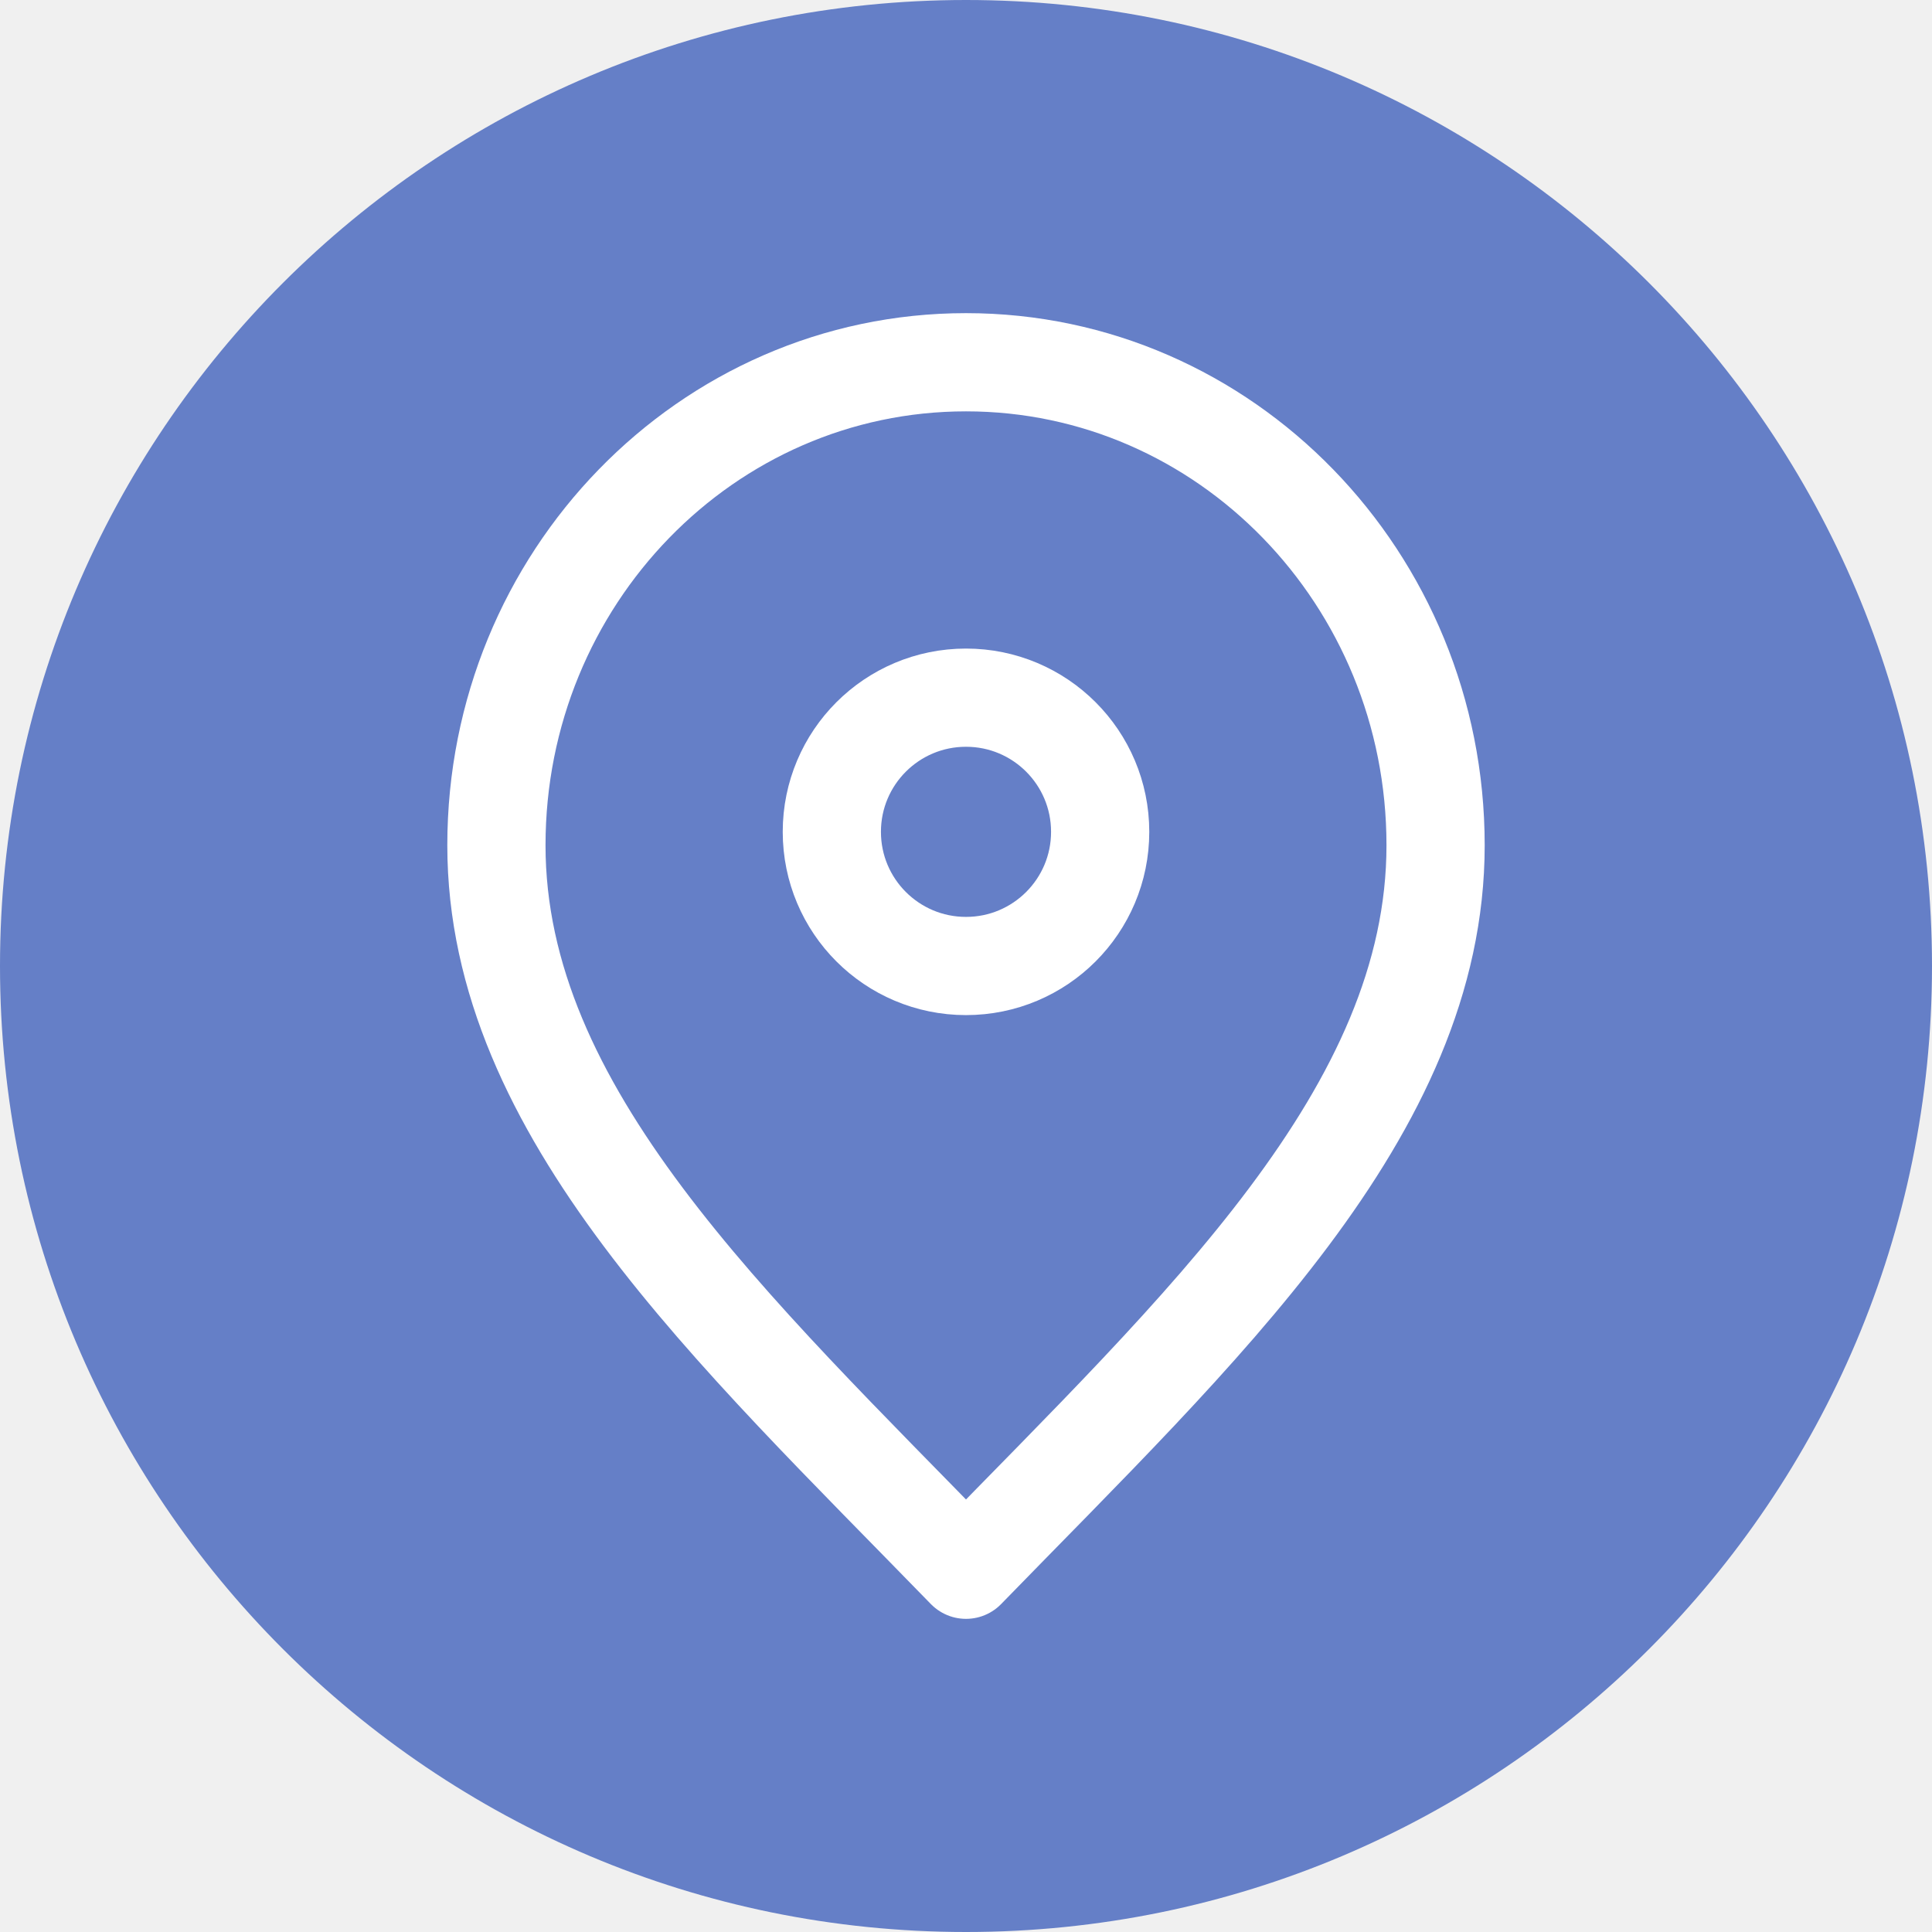
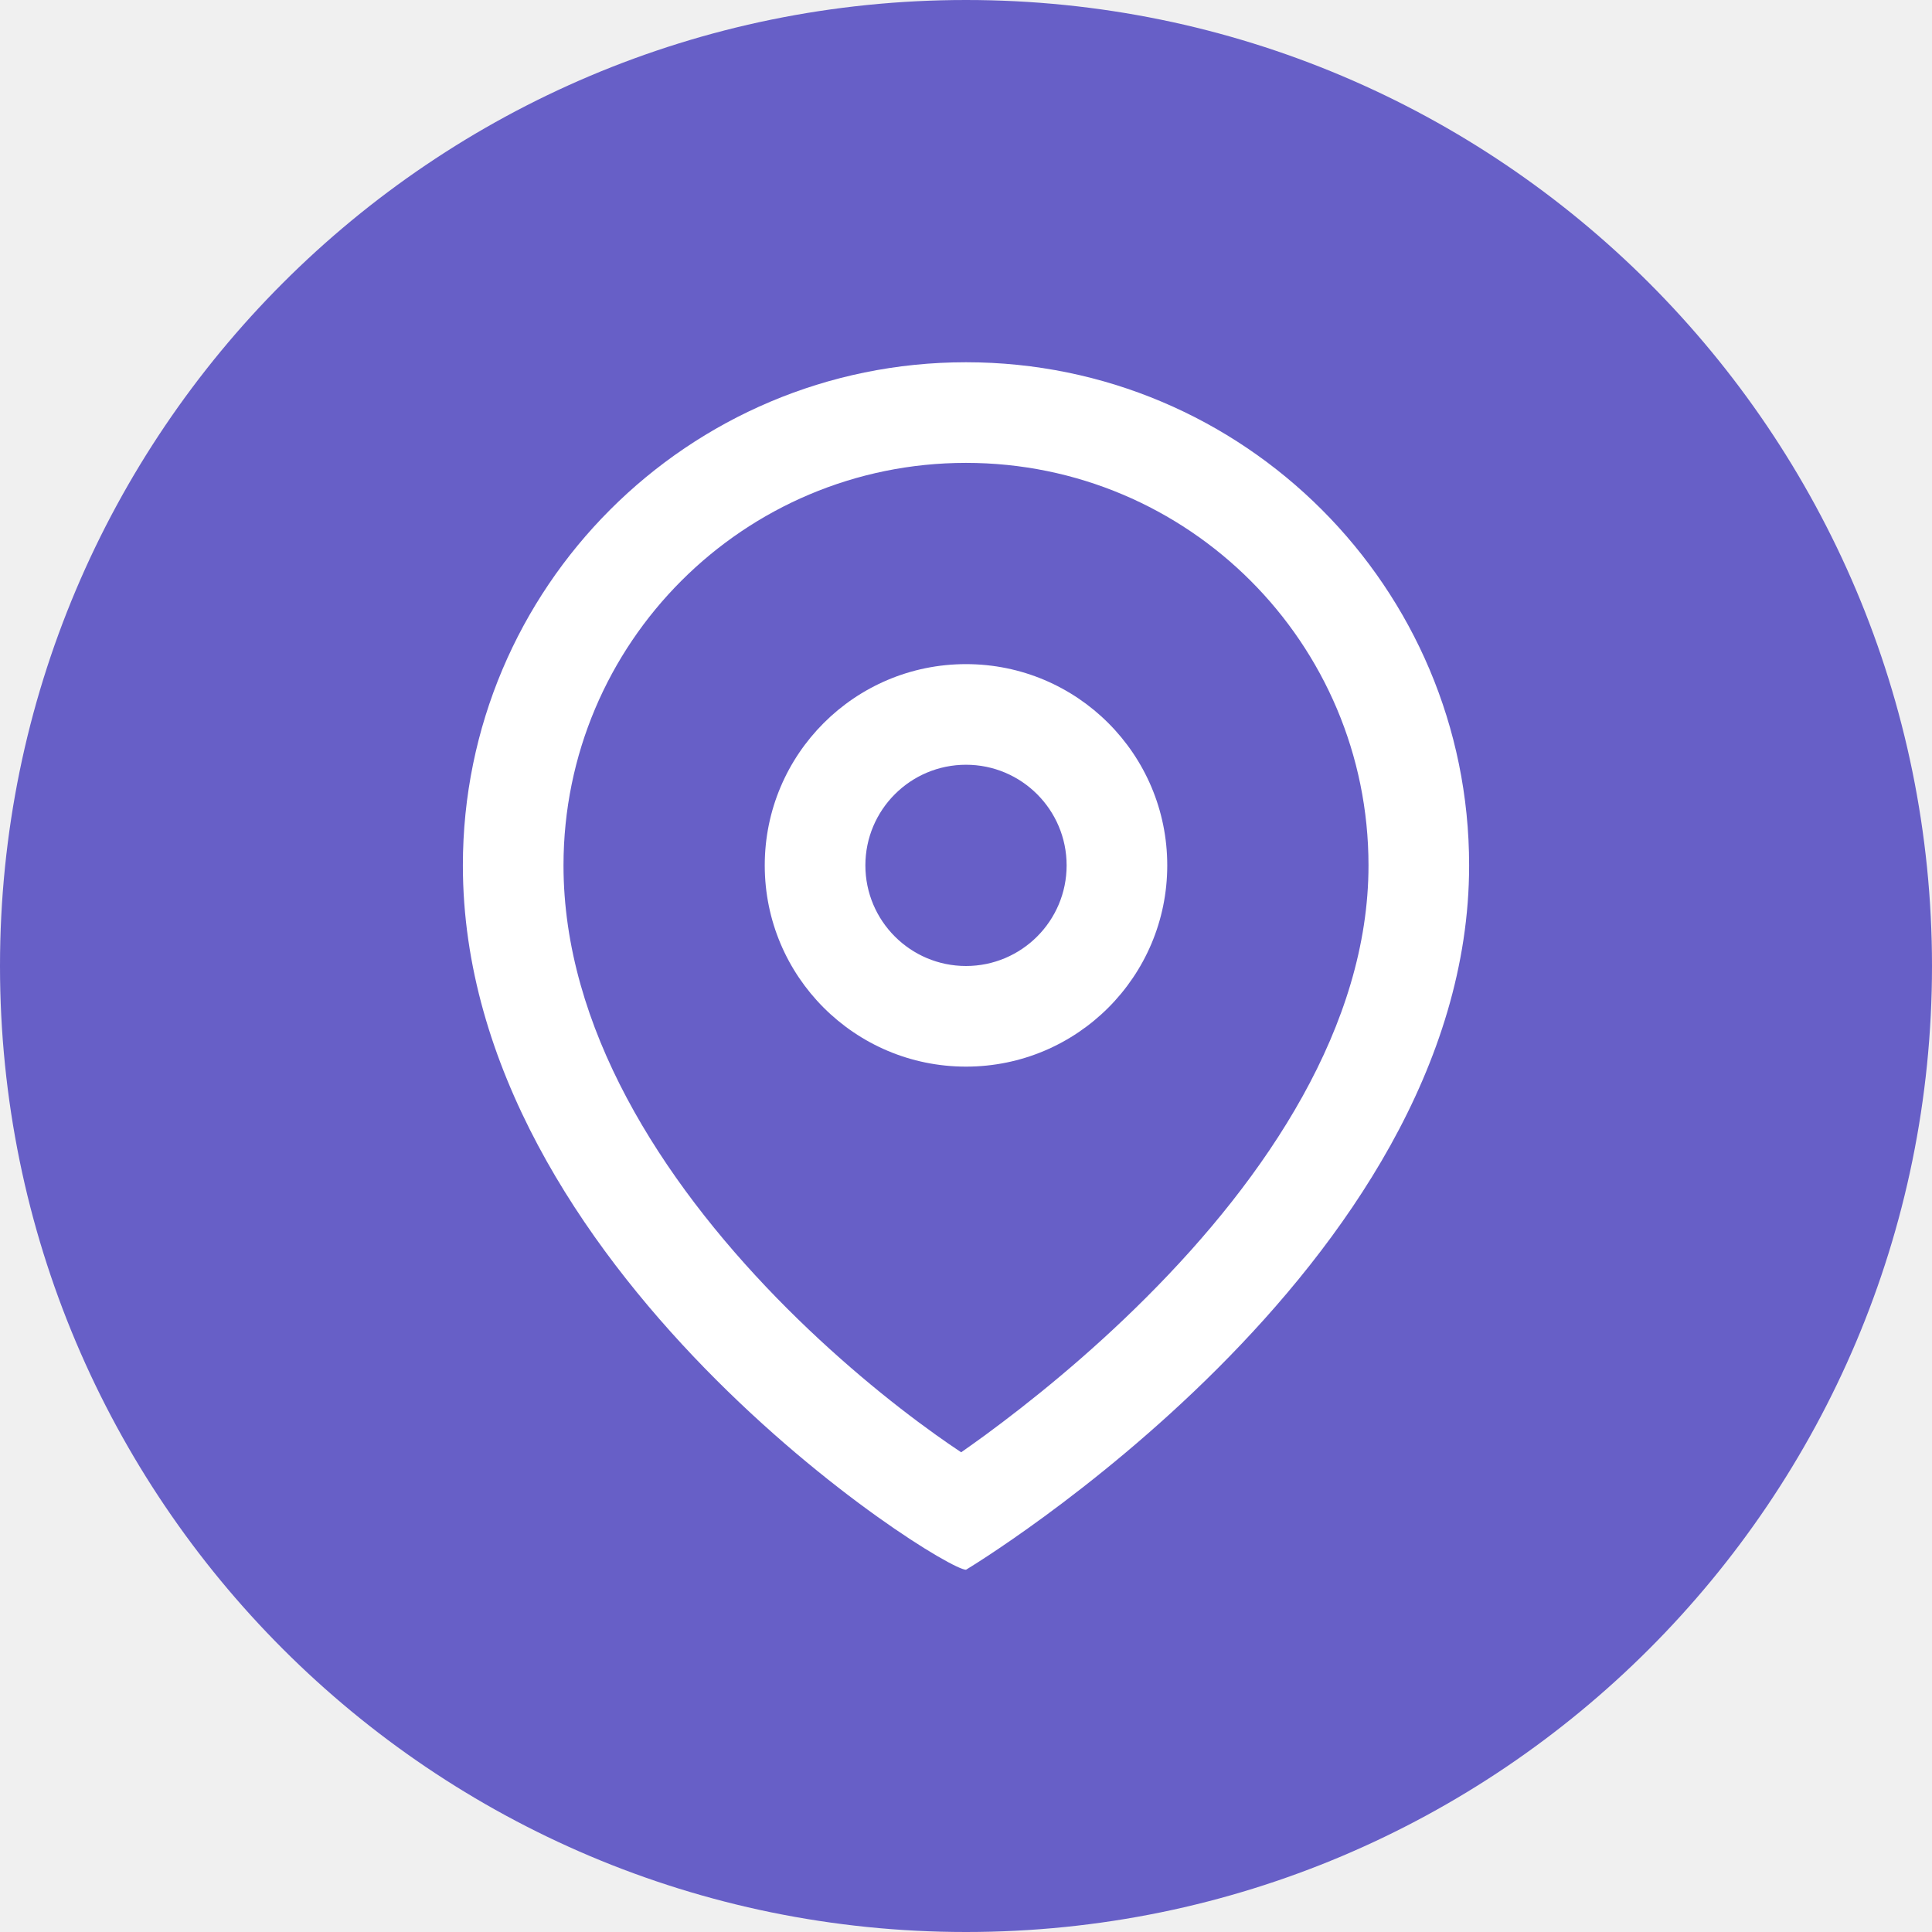
- <svg xmlns="http://www.w3.org/2000/svg" width="100px" height="100px" viewBox="-2.4 -2.4 28.80 28.80" fill="none">
+ <svg xmlns="http://www.w3.org/2000/svg" width="100px" height="100px" viewBox="-2.4 -2.4 28.80 28.80" fill="none" stroke="#ffffff" stroke-width="0">
  <g id="SVGRepo_bgCarrier" stroke-width="0">
-     <rect x="-2.4" y="-2.4" width="28.80" height="28.80" rx="14.4" fill="#657Fc7" strokewidth="0" />
+     <rect x="-2.4" y="-2.4" width="28.80" height="28.80" rx="14.4" fill="#675fc7" strokewidth="0" />
  </g>
  <g id="SVGRepo_tracerCarrier" stroke-linecap="round" stroke-linejoin="round" />
  <g id="SVGRepo_iconCarrier">
-     <path d="M12 21C15.5 17.4 19 14.176 19 10.2C19 6.224 15.866 3 12 3C8.134 3 5 6.224 5 10.2C5 14.176 8.5 17.4 12 21Z" stroke="#ffffff" stroke-width="1.464" stroke-linecap="round" stroke-linejoin="round" />
-     <path d="M12 12C13.105 12 14 11.105 14 10C14 8.895 13.105 8 12 8C10.895 8 10 8.895 10 10C10 11.105 10.895 12 12 12Z" stroke="#ffffff" stroke-width="1.464" stroke-linecap="round" stroke-linejoin="round" />
+     <path fill-rule="evenodd" clip-rule="evenodd" d="M12.285 18.994C12.157 19.087 12.037 19.173 11.928 19.249C11.812 19.172 11.683 19.083 11.543 18.983C10.883 18.511 10.027 17.818 9.183 16.953C7.454 15.179 6 12.915 6 10.5C6 7.186 8.686 4.5 12 4.5C15.314 4.5 18 7.186 18 10.5C18 12.889 16.482 15.147 14.689 16.939C13.82 17.809 12.944 18.51 12.285 18.994ZM19.5 10.5C19.5 16.5 12 21 12 21C11.625 21 4.5 16.5 4.5 10.5C4.5 6.358 7.858 3 12 3C16.142 3 19.5 6.358 19.5 10.5ZM13.5 10.5C13.5 11.328 12.828 12 12 12C11.172 12 10.5 11.328 10.5 10.5C10.5 9.672 11.172 9 12 9C12.828 9 13.5 9.672 13.5 10.5ZM15 10.5C15 12.157 13.657 13.5 12 13.5C10.343 13.5 9 12.157 9 10.5C9 8.843 10.343 7.5 12 7.5C13.657 7.5 15 8.843 15 10.5Z" fill="#ffffff" />
  </g>
</svg>
